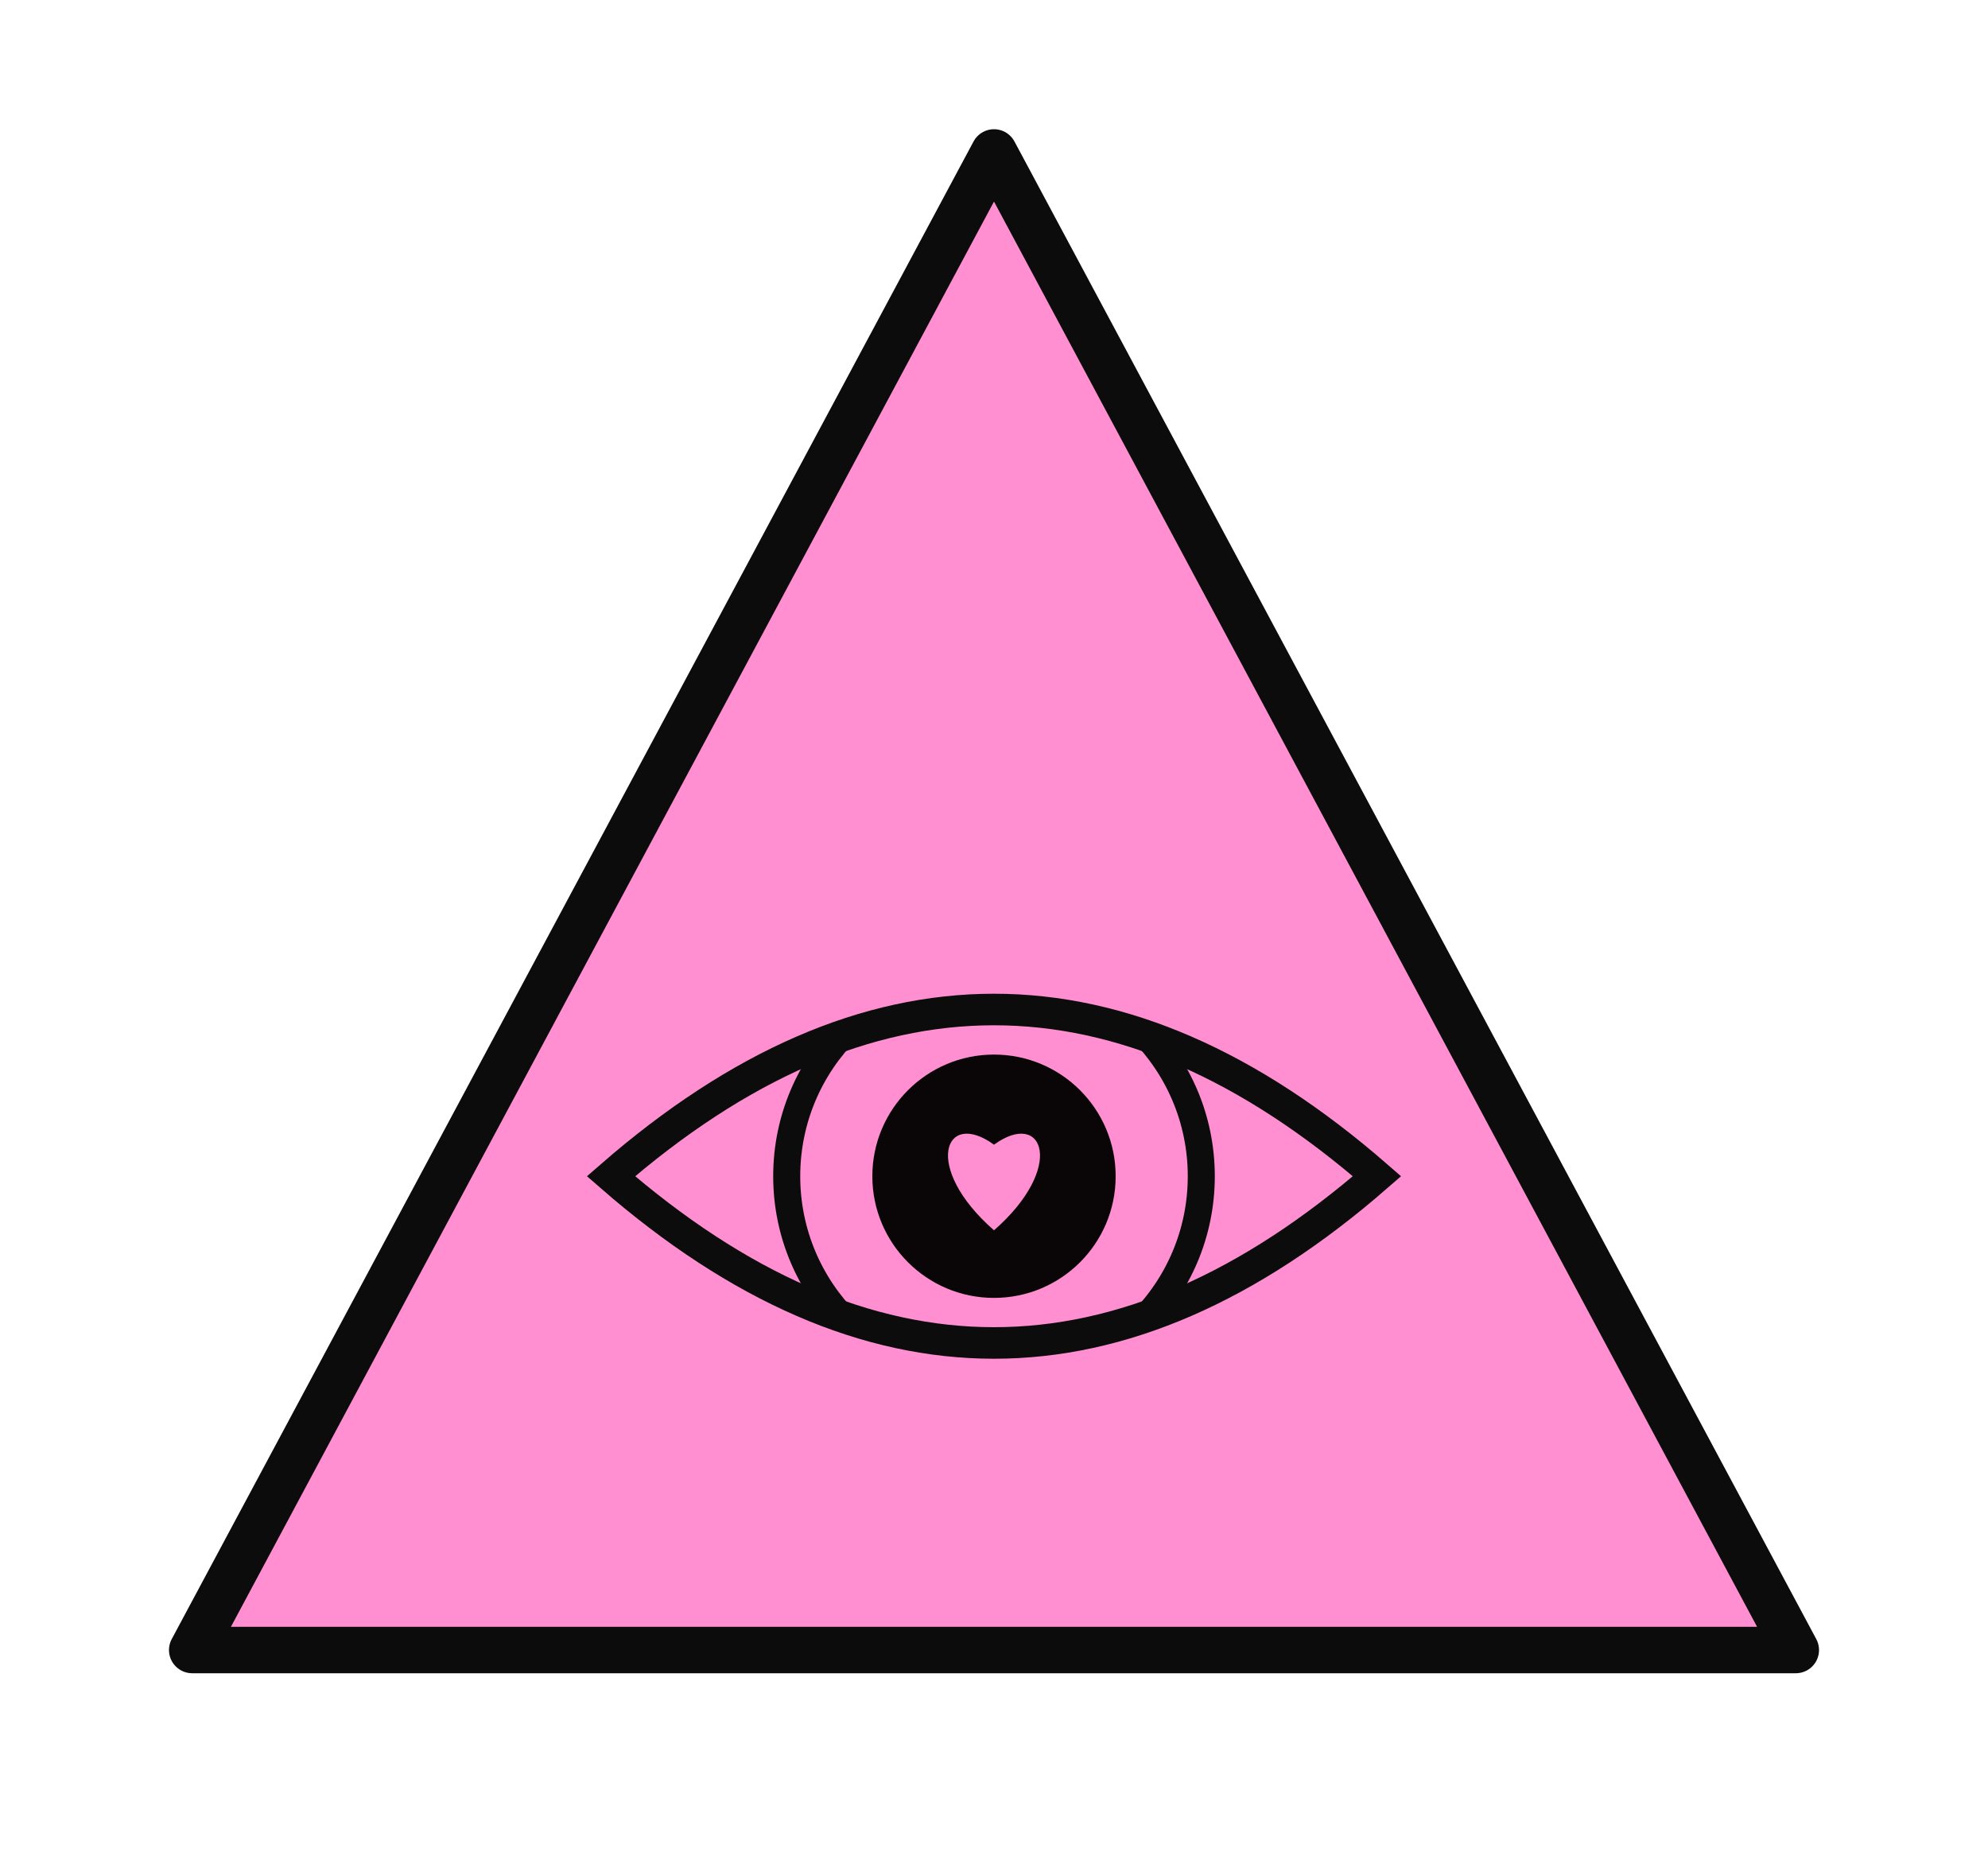
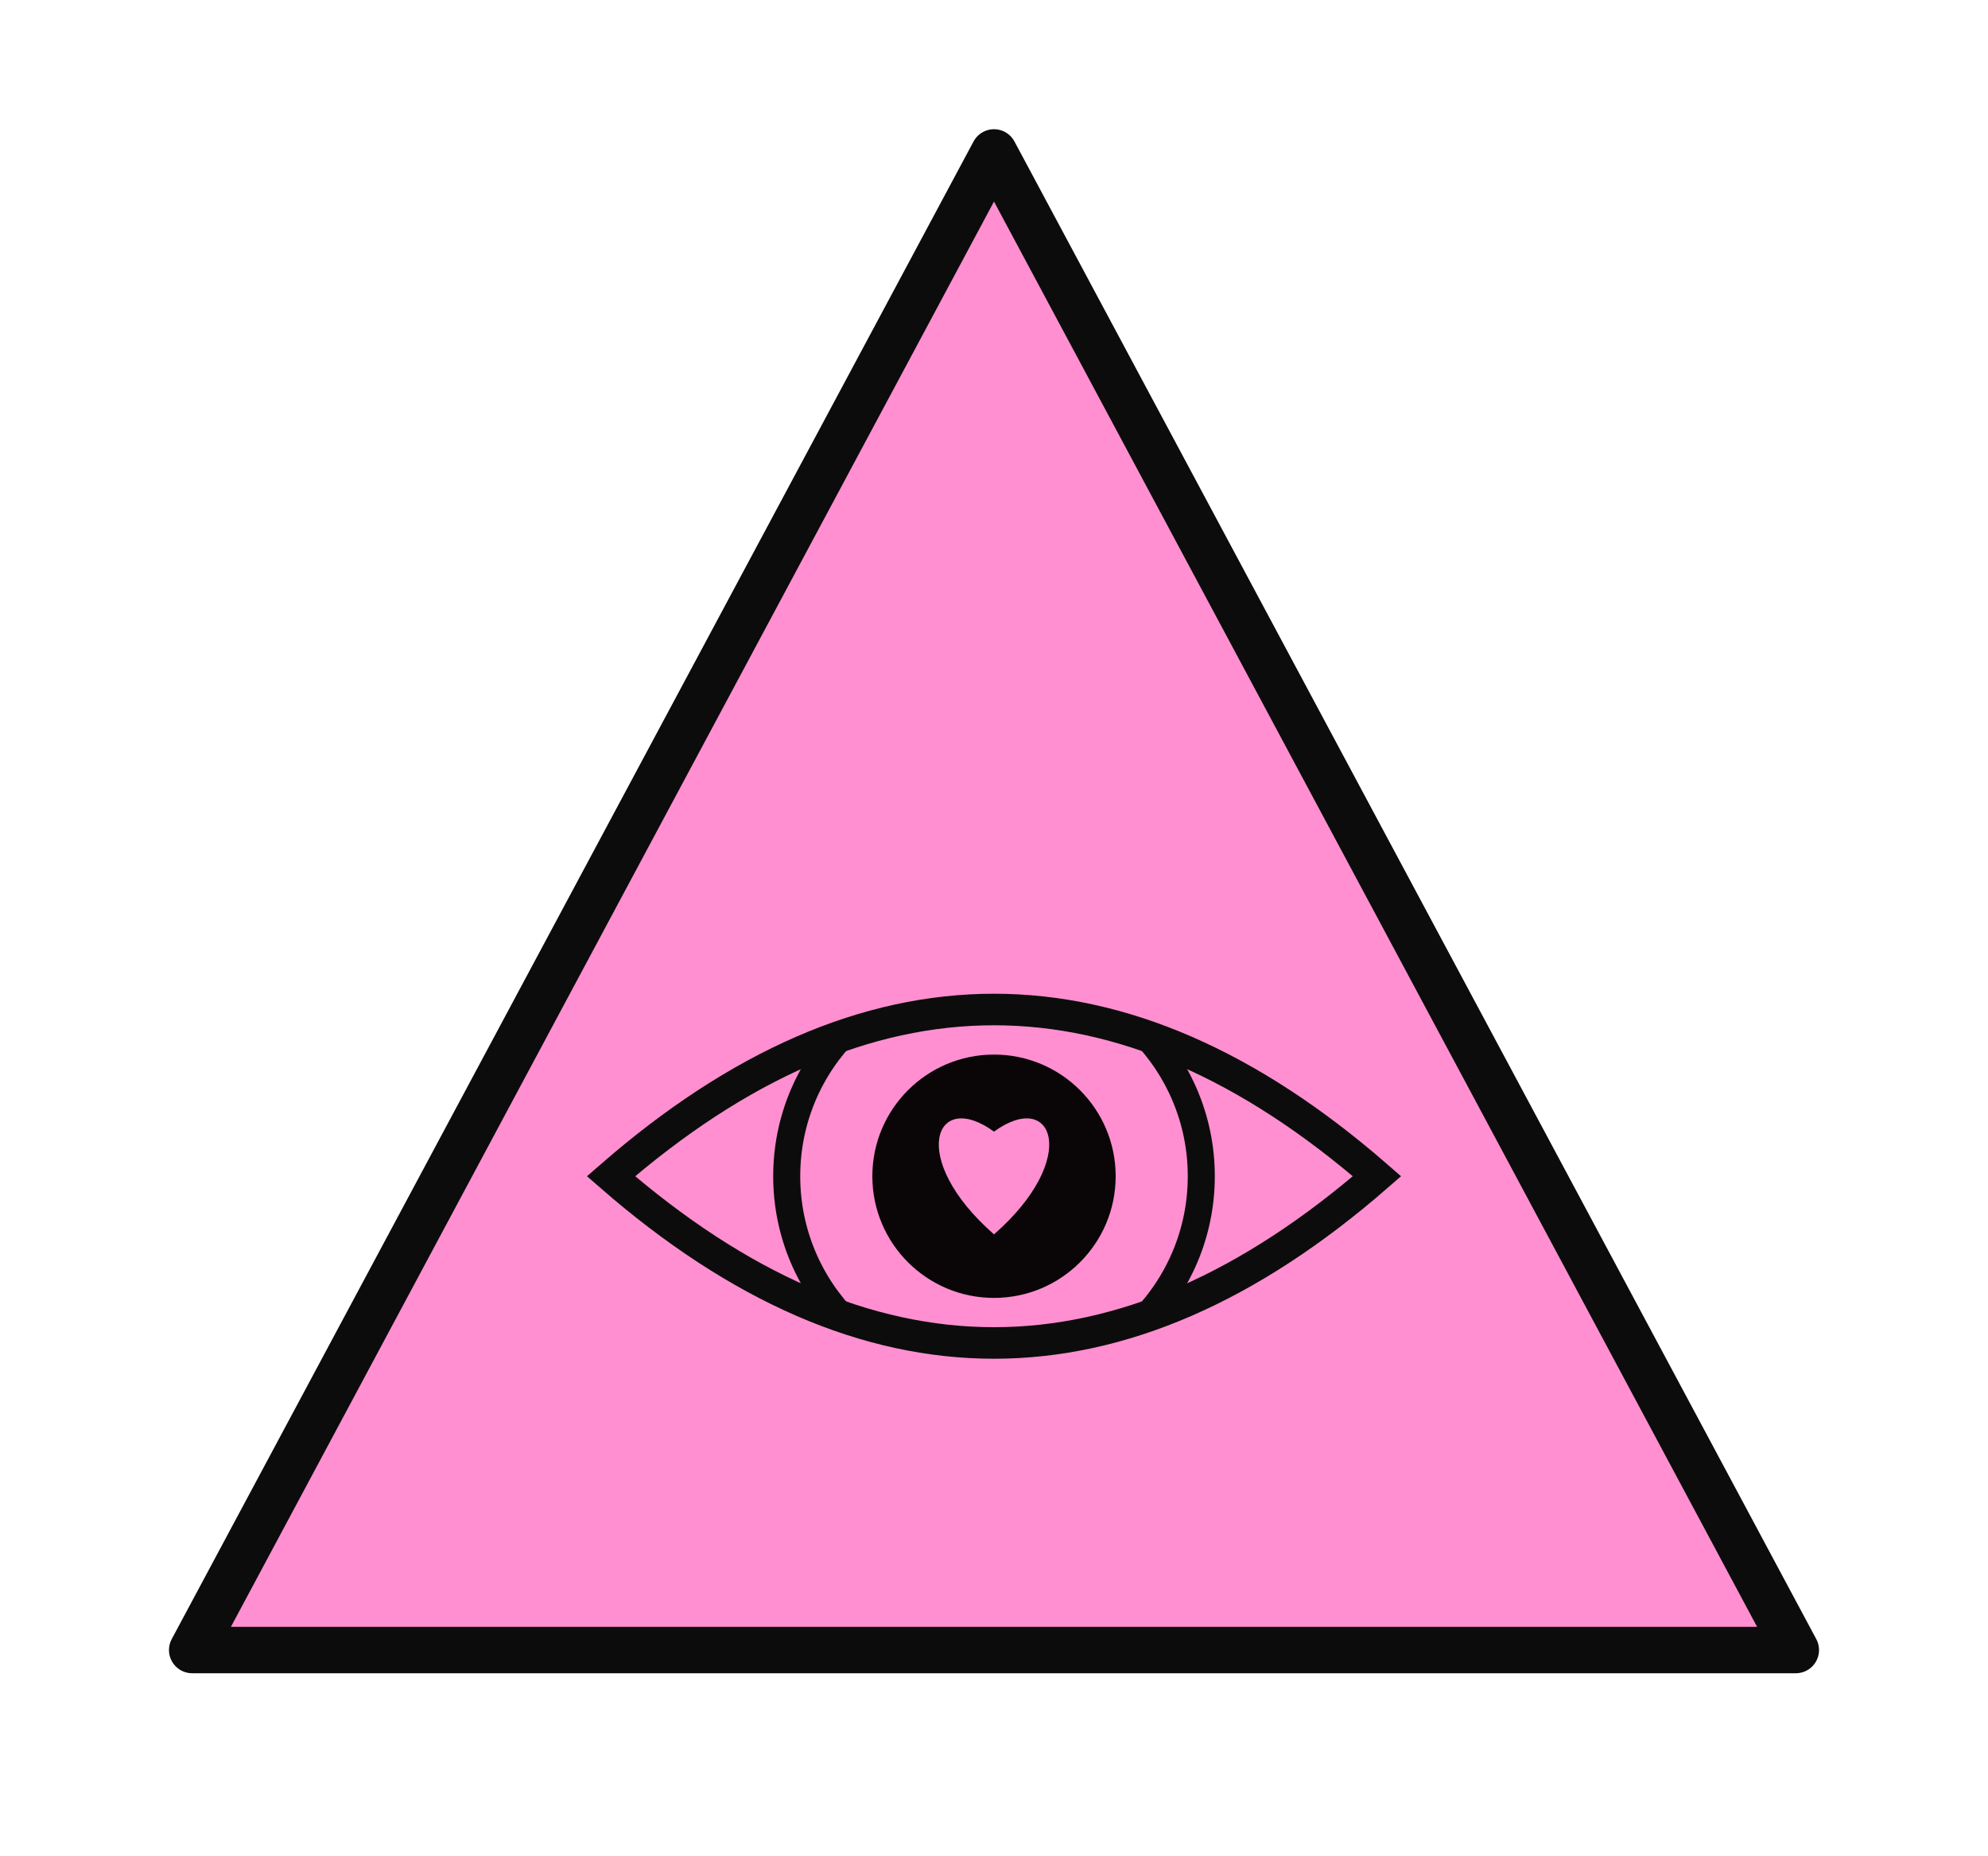
<svg xmlns="http://www.w3.org/2000/svg" viewBox="0 0 600 560" width="600" height="560" role="img" aria-label="Infoblessing — the blessed eye">
  <defs>
    <clipPath id="eyeClip">
      <path d="M 215 355 Q 300 281 385 355 Q 300 429 215 355 Z" />
    </clipPath>
  </defs>
  <polygon points="300,46 542,498 58,498" fill="#ff8fd0" stroke="#0c0c0c" stroke-width="14" stroke-linejoin="round" />
  <g transform="translate(300 355) scale(1.36) translate(-300 -355)">
    <g clip-path="url(#eyeClip)">
      <ellipse cx="300" cy="355" rx="120" ry="68" fill="#ff8fd0" />
      <circle cx="300" cy="355" r="46" fill="#ff8fd0" stroke="#0c0c0c" stroke-width="6" />
      <circle cx="300" cy="355" r="27" fill="#0a0608" />
-       <path d="M300 367 C316 353 311 340 300 348 C289 340 284 353 300 367 Z" fill="#ff8fd0" />
+       <path d="M300 367.9 C319.2 351.1 313.2 335.5 300 345.1 C286.8 335.5 280.8 351.1 300 367.9 Z" fill="#ff8fd0" />
    </g>
    <path d="M 215 355 Q 300 281 385 355 Q 300 429 215 355 Z" fill="none" stroke="#0c0c0c" stroke-width="7" />
  </g>
</svg>
